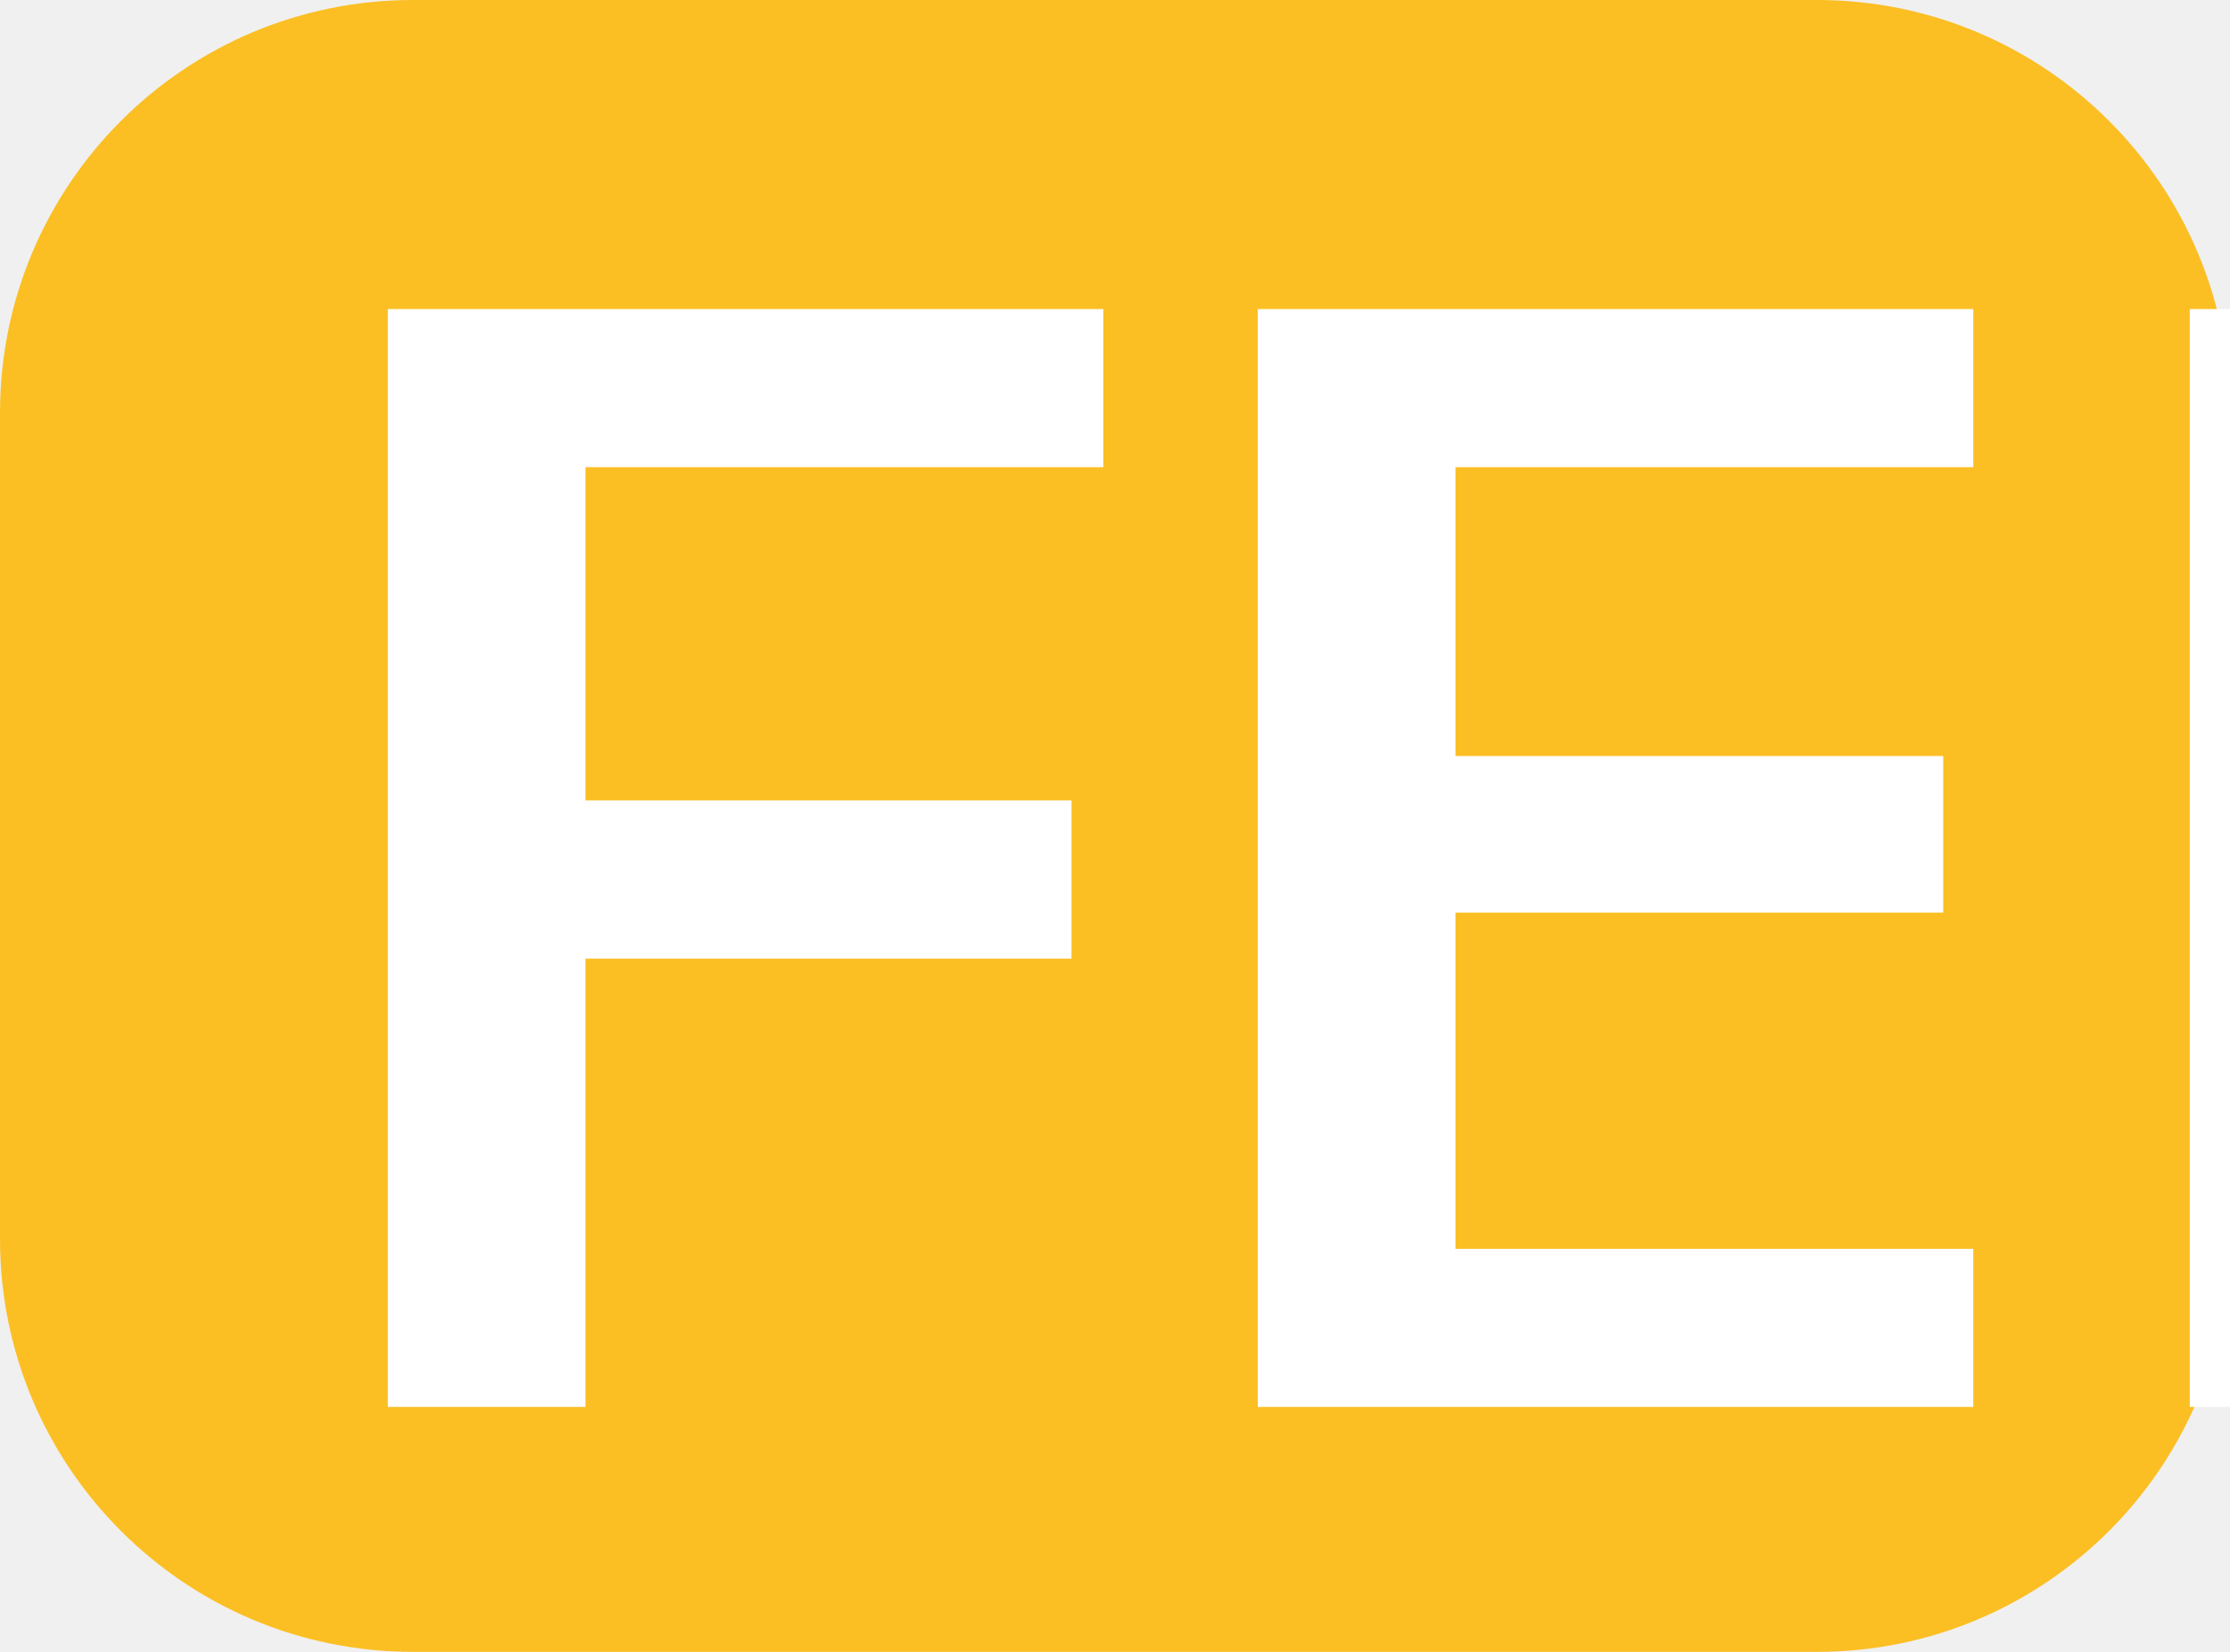
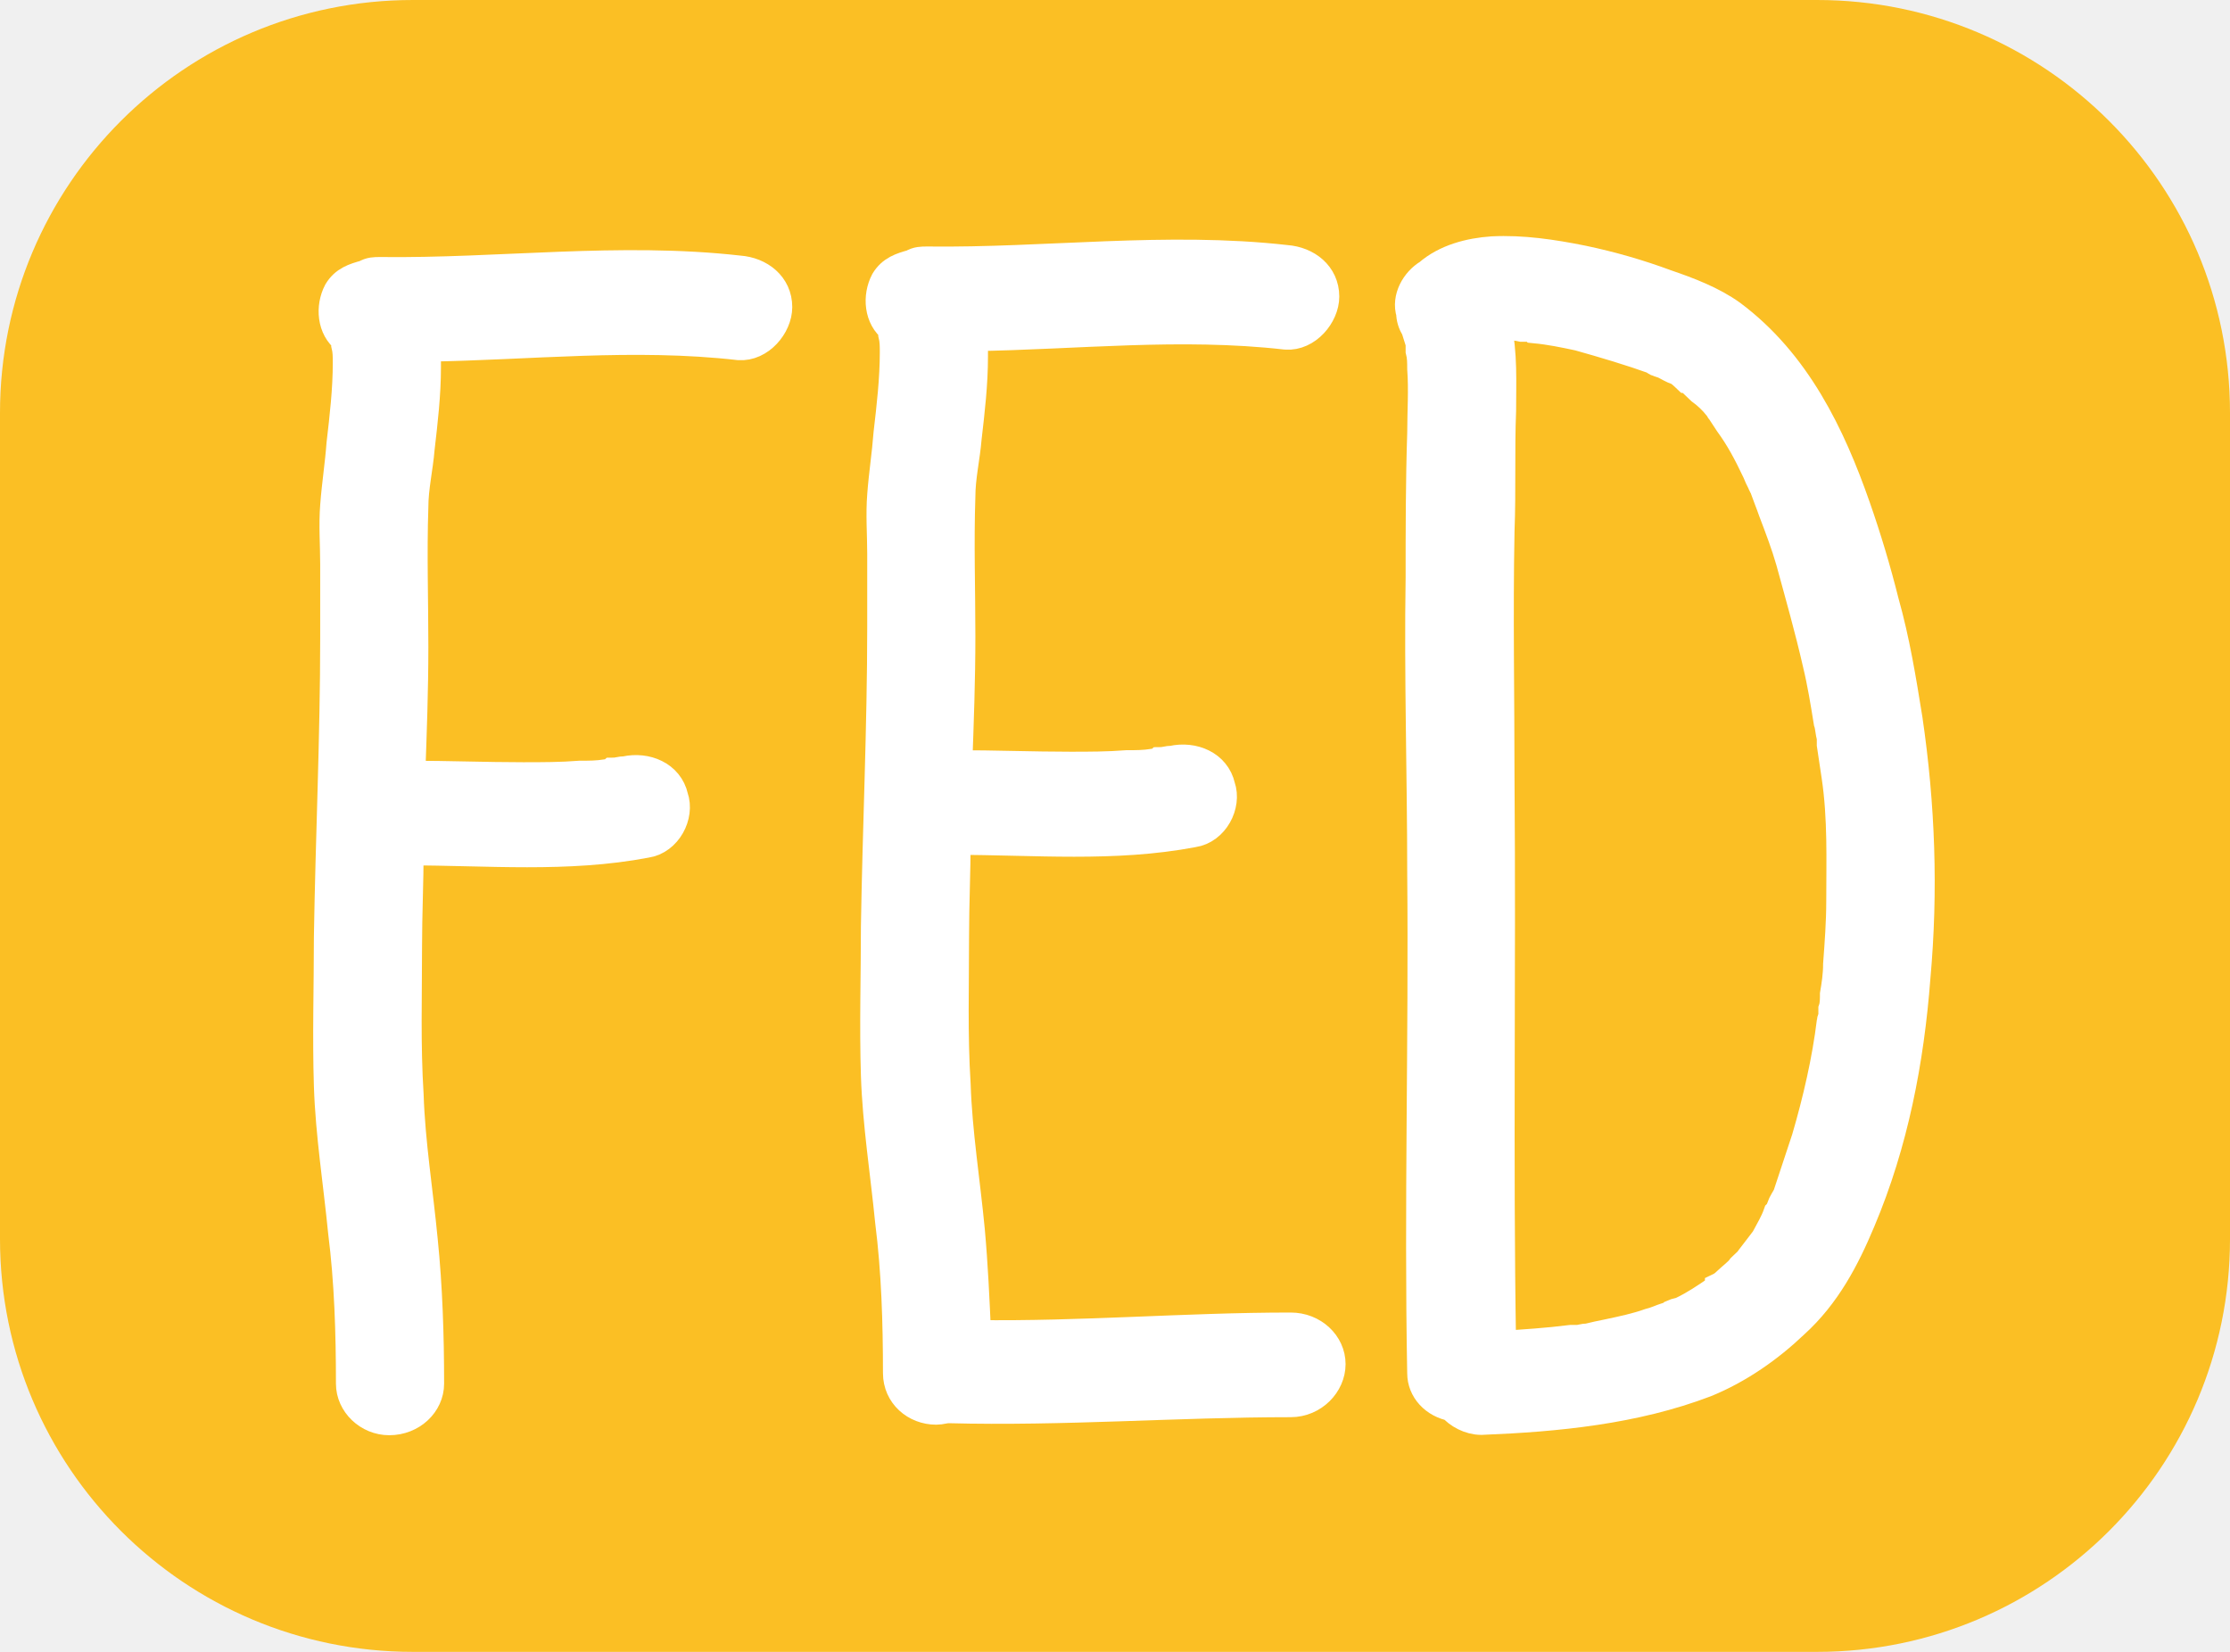
<svg xmlns="http://www.w3.org/2000/svg" enable-background="new -197 317 216 160" version="1.1" viewBox="-197 317 216 160" xml:space="preserve">
  <style type="text/css">
- 	.st0{fill:#FBBF24;}
- 	.st1{display:none;fill:#F2F2F2;stroke:#F2F2F2;stroke-width:4.17;stroke-linejoin:round;stroke-miterlimit:2;}
- 	.st2{fill:#FFFFFF;}
- </style>
-   <path class="st0" d="m19 357c0-22.1-17.9-40-40-40h-136c-22.1 0-40 17.9-40 40v80c0 22.1 17.9 40 40 40h136c22.1 0 40-17.9 40-40v-80z" />
-   <text transform="scale(1.0643 .93961)" x="-162.474" y="480.285" fill="#ffffff" font-family="'Always Together'" font-size="152.55px" font-weight="500" letter-spacing="0px" stroke="#ffffff" stroke-width="4.255" style="line-height:0" xml:space="preserve">
-     <tspan x="-162.474" y="480.285" fill="#ffffff" letter-spacing="0px" stroke-width="4.255" style="line-height:0">FED</tspan>
-   </text>
-   <path class="st1" d="m-122.1 392c0.3-8.3 1-16.5 0.4-24.8-0.4-4.1-1-8.3-2.2-12.3-1.3-3.6-3.4-6.7-6.4-9-2.8-2.1-6.2-2.9-9.5-3.2-3.8-0.3-7.4 0.3-10.8 2-3.4 1.8-6 4.8-8 7.8-1 1.7-1.8 3.4-2.4 5.2-0.6 2-0.8 4.1-1.1 6-0.6 4.6-0.8 9.2-1.1 13.7-0.1 4.6-0.1 9.2-0.1 13.9-0.1 9.2-0.1 18.5 0 27.7 0 4.6-0.1 9.2-0.4 13.9s-0.7 9.2-0.7 14c0 1.8 1.5 3.4 3.5 3.4 1.8 0 3.4-1.5 3.4-3.4 0-5.9 0.6-11.8 1-17.5 0 0 0.1-0.1 0.3-0.1 0.6 0 1.3-0.1 1.8-0.1 1.3-0.1 2.5-0.1 3.8-0.1 2.5 0 5 0 7.7 0.1 4.5 0.3 9.1 0.7 13.7 0.6v7c0 3.6 0 7.1 0.3 10.6 0.1 2 1.4 3.5 3.4 3.5 1.8 0 3.6-1.5 3.5-3.5-0.4-4.5-0.3-9.1-0.3-13.6v-14c-0.2-9.3-0.1-18.6 0.2-27.8zm-21.3 30.2c-4.5-0.3-8.8-0.3-13.2 0.3v-2.9c-0.3-9.2-0.1-18.5 0-27.7 0-4.6-0.1-9.2 0.1-13.9 0.1-4.5 0.6-9.1 1.1-13.7 0-0.6 0.1-1.1 0.1-1.7l0.1-0.1v-0.6c0.1-0.7 0.4-1.5 0.6-2.4 0.1-0.3 0.3-0.7 0.4-1.1l0.1-0.1c0-0.1 0-0.1 0.1-0.3 0.3-0.8 0.7-1.5 1.3-2.4 0.1-0.3 0.4-0.6 0.7-1v-0.1c0.1 0 0.1-0.1 0.3-0.3 0.6-0.6 1.1-1.3 1.8-1.8 0.1-0.1 0.6-0.4 0.7-0.6s0.4-0.3 0.6-0.4c0.4-0.3 0.7-0.4 1.1-0.7 0.1 0 0.3-0.1 0.4-0.1 0.1-0.1 0.3-0.1 0.4-0.3 0.7-0.3 1.3-0.4 2-0.6 0.1 0 0.3 0 0.6-0.1h1.1c0.8-0.1 1.5-0.1 2.4 0h1.1c0.1 0.1 0.3 0.1 0.4 0.1 0.7 0.1 1.4 0.3 2.1 0.6 0.1 0 0.3 0 0.4 0.1 0 0 0.7 0.3 1 0.4 0.4 0.3 0.8 0.4 1.3 0.8 0.1 0 0.6 0.3 0.7 0.4l0.8 0.8c0.1 0.1 0.1 0.3 0.3 0.4 0.1 0.3 0.4 0.6 0.6 0.8s0.4 0.6 0.6 1c0 0.1 0.1 0.3 0.3 0.4v0.1c0.7 1.8 1.1 3.6 1.5 5.5l0.4 2.9c0.1 0.3 0.1 0.4 0.1 0.7 0 0.6 0.1 1.1 0.1 1.7 0.3 2.1 0.3 4.2 0.3 6.2 0.1 4.1-0.1 8.1-0.3 12.2-0.1 4.5-0.3 8.8-0.4 13.2-0.1 8.3-0.3 16.5-0.3 24.8-4.4 0.2-9.1-0.2-13.8-0.5zm68.6-16.8c-3.9-5.6-9.4-9.7-14.1-14.4-1.3-1.1-2.4-2.2-3.4-3.5l-0.6-0.6s-0.4-0.7-0.6-0.8c-0.4-0.7-1-1.4-1.4-2.1l-0.8-1.7v-0.1l-0.1-0.1c-0.1-0.4-0.3-0.8-0.4-1.1-0.4-1.5-0.8-2.9-1.1-4.5-0.1-0.6-0.3-1.1-0.3-1.7 0-0.1-0.1-0.8-0.1-1-0.1-0.4-0.1-0.8-0.1-1.4-0.1-1.5-0.1-3.2-0.1-4.9 0-0.7 0.1-1.5 0.1-2.2 0.1-0.3 0.1-0.6 0.1-0.7 0 0 0.1-0.8 0.1-1.1 0.3-1.5 0.6-3.1 1.1-4.5 0.1-0.4 0.1-0.7 0.3-1.1 0.1-0.1 0.3-0.6 0.3-0.7 0.3-0.6 0.6-1.1 0.8-1.5 0.3-0.6 0.7-1.1 1.1-1.7 0-0.1 0.1-0.3 0.3-0.4 0.3-0.4 0.6-0.8 1-1.1l1.1-1.1c0.3-0.1 0.6-0.3 0.8-0.6 0.1 0 0.7-0.3 0.8-0.4 0.4-0.1 1-0.3 1.4-0.3h0.1s0.1 0 0.1-0.1h1.3c0.6 0 1.1 0 1.5 0.1 0.1 0 0.7 0 0.8 0.1 0.4 0 0.7 0.1 1.1 0.3 0.3 0 0.7 0.1 1 0.3h0.1l0.3 0.3c0.7 0.3 1.4 0.7 2 1.1 0.1 0 0.6 0.3 0.7 0.4s0.4 0.4 0.7 0.6c0.4 0.4 0.8 0.8 1.3 1.4 0 0 0.4 0.4 0.4 0.6 0.3 0.3 0.4 0.7 0.7 1.1 0 0.1 0.1 0.3 0.3 0.4 0.1 0.4 0.1 0.7 0.3 1.1 0.4 1.8 2.4 2.9 4.2 2.4 1.8-0.4 2.9-2.4 2.4-4.2-1-4.1-3.9-7.3-7.3-9.7-3.1-2.1-6.9-3.2-10.6-3.2s-7.1 1.4-9.8 3.8-4.3 5.6-5.7 8.8c-1.1 3.1-1.8 6.4-2.1 9.8-0.3 3.5-0.1 7 0.4 10.5 0.4 3.2 1.3 6.4 2.5 9.4 1.4 3.1 3.5 5.7 5.6 8.3 4.5 4.8 9.9 8.5 14.1 13.6 0.1 0.1 0.3 0.4 0.4 0.6 0 0 0.4 0.6 0.6 0.7 0.4 0.7 1 1.4 1.4 2.2 0.3 0.6 0.7 1.4 1 2.1h0.1c0 0.1 0 0.3 0.1 0.4 0.1 0.6 0.3 1.1 0.6 1.7 0.6 1.8 1.1 3.9 1.4 5.9v0.3c0 0.1 0.1 0.4 0.1 0.4v1.4c0.1 1.1 0.1 2.1 0.1 3.1 0 0.4 0 1-0.1 1.4v0.8c-0.1 1-0.4 2-0.7 2.8-0.1 1-0.4 1.8-0.8 2.8-0.1 0.3-0.3 0.4-0.3 0.7-0.3 0.4-0.6 1-0.8 1.5-0.4 0.7-1 1.4-1.4 2.2-0.3 0.3-0.4 0.6-0.7 0.8-0.1 0.3-0.3 0.4-0.4 0.6-0.4 0.6-1 1.1-1.4 1.5-0.3 0.3-0.6 0.6-0.8 0.7l-0.4 0.4c-0.4 0.3-1 0.7-1.5 1-0.1 0.1-0.3 0.1-0.4 0.3-0.1 0-0.7 0.3-1 0.3-0.6 0.3-1.3 0.4-2 0.6h-0.4c-0.4 0-0.8 0.1-1.3 0.1-0.8 0-1.7 0-2.5-0.1h-0.6l-1.3-0.4c-0.3 0-0.6-0.1-0.8-0.3-0.1 0-0.3-0.1-0.4-0.1-0.3-0.1-0.6-0.3-0.8-0.6-0.1 0-0.1-0.1-0.3-0.1l-0.8-0.8c0-0.1-0.1-0.3-0.1-0.3-0.1-0.3-0.4-0.6-0.6-0.8 0-0.1-0.1-0.4-0.3-0.7 0 0 0-0.1-0.1-0.1l-0.4-1.7c-0.1-0.6-0.3-1.1-0.4-1.8v-0.1c0-0.3-0.1-0.7-0.1-1-0.1-1.3-0.1-2.5-0.1-3.9 0-1.8-1.5-3.4-3.4-3.4-2 0-3.5 1.5-3.5 3.4 0 3.1 0.3 6.3 1.1 9.4 0.8 3.2 2.7 5.9 5.5 7.8 2.8 2.1 6.7 2.7 10.2 2.7 3.4-0.1 6.7-1 9.5-2.9 2.9-2 5.2-4.8 7.1-7.7 2.5-3.6 3.8-7.8 4.3-12.3 0.6-4.1 0.1-8.4-0.8-12.3-0.9-4.2-2.3-7.8-4.4-11.1zm58.6 25c-1.8-0.3-3.5 0.8-4.1 2.5-0.1 0.7-0.3 1.3-0.6 2 0 0-0.3 0.7-0.3 0.8-0.3 0.4-0.4 0.7-0.7 1.1-0.1 0.7-0.6 1.4-1 2-0.1 0.1-0.1 0.3-0.3 0.3v0.1c-0.3 0.3-0.6 0.6-0.7 1-0.4 0.6-1 1-1.5 1.5-0.1 0-0.3 0.1-0.4 0.3-0.3 0.1-0.7 0.4-1 0.7-0.3 0.1-0.4 0.1-0.4 0.3 0 0-0.6 0.3-0.8 0.3-0.3 0.1-0.7 0.3-1 0.3-0.1 0-0.4 0.1-0.6 0.3h-2.4c-0.1 0-0.3-0.1-0.4-0.1-0.4 0.1-1 0-1.4-0.1-1.4-0.4-2.9-0.7-4.3-1.3-0.1 0-0.7-0.1-0.8-0.3-0.4-0.1-0.7-0.3-1-0.6-0.4-0.1-0.7-0.4-1-0.6l-0.4-0.4c-0.4-0.1-0.7-0.4-1-0.7-0.1-0.1-0.1-0.3-0.3-0.3-0.1-0.4-0.4-0.7-0.6-1.1 0 0 0-0.1-0.1-0.1 0-0.1-0.1-0.4-0.1-0.6-0.8-1.8-1.4-3.6-1.8-5.6-0.3-1-0.4-2-0.6-2.8-0.1-0.3-0.1-0.6-0.1-0.7l-0.1-0.1c-0.1-0.6-0.1-1-0.3-1.5-0.7-4.3-1-8.7-1.1-13-0.6-9-0.7-17.9-0.1-26.9 0.1-1.1 0.3-2.2 0.3-3.2v-0.3c0-0.1 0.1-0.4 0.1-0.7 0.1-0.7 0.1-1.3 0.1-2 0.3-2.2 0.6-4.3 0.8-6.6 0.4-4.1 1-7.8 2-11.6 0.1-0.4 0.3-0.8 0.6-1.3 0-0.3 0.1-0.4 0.3-0.6 0.3-1.1 0.7-2 1.3-2.8 0.3-0.8 0.8-1.5 1.3-2.4 0.1 0 0.1 0 0.1-0.1 0.1-0.1 0.3-0.3 0.4-0.6 0.4-0.4 0.6-0.7 0.8-1s0.7-0.6 1-0.8c0-0.1 0.1-0.1 0.3-0.3 0.7-0.6 1.4-1 2.1-1.4 0.1 0 0.1-0.1 0.1-0.1 0.4-0.1 0.7-0.1 1.1-0.3 0.3-0.3 0.7-0.3 1.1-0.4h0.6c0.7-0.1 1.4-0.1 2.1-0.1h0.4c0.1 0 0.6 0 0.7 0.1 0.6 0 1.1 0.3 1.7 0.3h0.3c0.4 0.3 0.7 0.4 1 0.6 0.1 0.1 0.3 0.1 0.4 0.3 0.1 0 0.4 0.3 0.4 0.4 0.3 0.1 0.4 0.3 0.7 0.4 0 0.1 0.1 0.1 0.1 0.3 0.1 0.3 0.3 0.4 0.4 0.7 0 0.1 0 0.1 0.1 0.3 0.1 0.3 0.3 0.7 0.3 1v0.4c0.3 2 1.7 3.5 3.6 3.4 1.8-0.1 3.5-1.7 3.2-3.6-0.4-4.1-2.7-7.6-6.2-9.5-3.2-1.8-7.1-2.2-10.6-1.7-2.1 0.4-3.9 1.1-5.6 2-1.7 1-3.1 2.1-4.2 3.5-2.9 3.1-4.9 6.9-6.3 10.9-1.1 3.5-1.7 7.4-2.2 11.2-0.6 4.6-1.1 9.4-1.4 14-0.7 9.1-0.7 18.1-0.3 27 0.4 8.5 1.1 17.4 3.8 25.6 0.6 1.7 1.4 3.8 2.5 5.5 1.3 1.5 2.7 2.8 4.5 3.8 1.5 1.1 3.4 1.5 5.2 2.2 1.5 0.4 3.2 1 4.9 1.1 2.4 0.3 4.9 0.1 7.4-0.7 2.2-0.6 4.2-2 6-3.6 3.4-2.9 5.5-7.4 6.6-11.8 0.4-1.9-0.7-3.8-2.6-4.2z" />
-   <style type="text/css">
- 	.st0{fill:#FBBF24;}
- 	.st1{display:none;fill:#F2F2F2;stroke:#F2F2F2;stroke-width:4.17;stroke-linejoin:round;stroke-miterlimit:2;}
- 	.st2{fill:#FFFFFF;}
- </style>
+         .st1{display:none;fill:#f2f2f2;stroke:#f2f2f2;stroke-width:4.17;stroke-linejoin:round;stroke-miterlimit:2}.st2{fill:#fff}
+     </style>
+   <path d="m19 357c0-22.1-17.9-40-40-40h-136c-22.1 0-40 17.9-40 40v80c0 22.1 17.9 40 40 40h136c22.1 0 40-17.9 40-40z" fill="#fbbf24" />
+   <g fill="#fff" stroke="#fff" stroke-width="3">
+     <path d="M-125.423 343.25c-11.597-1.311-23.194.29-34.79.145-.458 0-.916 0-1.374.292-1.068.29-1.984.582-2.594 1.602-.763 1.456-.61 3.495.763 4.514v.583c.152.582.152 1.165.152 1.747 0 2.622-.305 5.243-.61 7.865-.152 2.039-.458 3.932-.61 5.97-.153 1.894 0 3.787 0 5.68v7.137c0 9.758-.458 19.37-.61 28.982 0 4.806-.153 9.612 0 14.418.152 4.66.915 9.466 1.373 14.126.61 4.806.763 9.758.763 14.71 0 1.893 1.678 3.495 3.662 3.495 2.136 0 3.815-1.602 3.815-3.495 0-4.66-.153-9.321-.61-13.836-.459-4.806-1.221-9.466-1.374-14.127-.305-4.806-.153-9.612-.153-14.418 0-3.058.153-6.262.153-9.32 7.63 0 15.412.728 23.041-.729 1.984-.29 3.204-2.621 2.594-4.369-.458-2.039-2.594-2.912-4.578-2.475-.457 0-.763.145-1.22.145-.153.146-.458.146-.61.146-.916.145-1.68.145-2.595.145-1.83.146-3.662.146-5.493.146-3.662 0-7.324-.146-10.986-.146.152-4.223.305-8.3.305-12.524 0-4.515-.153-9.03 0-13.544 0-1.894.457-3.787.61-5.68.305-2.622.61-5.243.61-7.865v-2.039c10.071-.145 20.142-1.31 30.366-.145 1.984.145 3.662-1.893 3.662-3.641 0-2.039-1.678-3.35-3.662-3.495z" aria-label="F" />
+     <path d="M-71.98 445.632c-10.224 0-20.295.874-30.518.728-.153-3.495-.306-6.845-.61-10.194-.459-4.806-1.222-9.467-1.374-14.127-.305-4.806-.153-9.612-.153-14.418 0-3.058.153-6.262.153-9.32 7.63 0 15.412.727 23.041-.729 1.984-.291 3.204-2.621 2.594-4.37-.458-2.038-2.594-2.912-4.578-2.475-.457 0-.763.146-1.22.146-.153.145-.458.145-.61.145-.916.146-1.68.146-2.595.146-1.83.146-3.662.146-5.493.146-3.662 0-7.324-.146-10.987-.146.153-4.223.306-8.301.306-12.525 0-4.514-.153-9.03 0-13.544 0-1.893.457-3.786.61-5.68.305-2.621.61-5.243.61-7.864v-2.039c10.071-.146 20.142-1.31 30.366-.146 1.984.146 3.662-1.893 3.662-3.64 0-2.04-1.678-3.35-3.662-3.496-11.597-1.31-23.194.291-34.79.146-.459 0-.916 0-1.374.291-1.068.291-1.984.583-2.594 1.602-.763 1.456-.61 3.495.763 4.515v.582c.152.583.152 1.165.152 1.748 0 2.621-.305 5.243-.61 7.864-.153 2.04-.458 3.933-.61 5.971-.153 1.894 0 3.787 0 5.68v7.136c0 9.758-.458 19.37-.61 28.982 0 4.806-.153 9.612 0 14.418.152 4.66.915 9.467 1.373 14.127.61 4.806.763 9.758.763 14.71 0 2.038 1.678 3.494 3.662 3.494.458 0 .763-.145 1.22-.145 10.987.291 22.126-.583 33.113-.583 2.136 0 3.814-1.747 3.814-3.64 0-1.894-1.678-3.496-3.814-3.496z" aria-label="E" />
+     <path transform="scale(1.0236 .97695)" d="M-12.032 395.773c-.596-3.876-1.193-7.752-2.236-11.628a110.98 110.98 0 0 0-2.684-9.392c-2.385-7.155-5.664-14.31-11.776-19.08-1.79-1.343-4.025-2.237-6.112-2.982a53.105 53.105 0 0 0-7.901-2.386c-2.833-.596-5.665-1.043-8.497-.894-2.087.15-4.323.745-5.963 2.236-1.193.745-2.087 2.385-1.64 3.876 0 .447.149 1.044.447 1.49.15.448.298 1.044.447 1.491v.746c.15.596.15 1.192.15 1.789.149 2.087 0 4.323 0 6.41-.15 4.77-.15 9.54-.15 14.31-.149 9.69.15 19.53.15 29.22.149 16.546-.299 33.093 0 49.64 0 1.64 1.192 2.982 2.832 3.28.596.745 1.64 1.342 2.683 1.342 7.156-.298 14.46-1.044 21.169-3.727 3.13-1.342 5.962-3.429 8.348-5.814 2.981-2.832 4.77-6.41 6.26-10.137 3.131-7.752 4.622-15.95 5.218-24.15.746-8.646.447-17.143-.745-25.64zm-6.112 18.038c0 2.087-.15 4.174-.298 6.26 0 1.044-.15 2.088-.298 2.982 0 .447 0 1.044-.15 1.49v.746c0 .15-.149.298-.149.447-.447 3.876-1.341 7.901-2.385 11.628-.596 1.938-1.192 3.727-1.789 5.665-.149.298-.447.745-.596 1.192v.15c0 .149-.149.298-.298.447-.298.894-.745 1.64-1.193 2.534-.447.596-.745 1.043-1.192 1.64 0 .149-.15.149-.15.298l-.894.894c-.298.448-.894.895-1.341 1.342-.15.15-.448.447-.746.596 0 .15-.149.15-.149.298h-.149c-1.043.746-2.087 1.491-3.28 2.087-.298.15-.596.15-.894.299-.149.149-.447.298-.596.298-.447.149-1.044.447-1.64.596-1.193.447-2.534.745-3.876 1.044-.745.149-1.342.298-1.938.447-.447 0-.745.149-1.043.149h-.597c-2.236.298-4.472.447-6.708.596-.298-18.634 0-37.268-.149-56.051 0-8.2-.15-16.547 0-24.746.149-4.025 0-8.05.149-11.926 0-2.833.15-5.665-.447-8.497h.745c.596 0 1.193 0 1.79.149h.894c.149 0 .298.149.298.149 1.49.149 2.832.447 4.174.745 2.534.745 4.92 1.49 7.304 2.385 0 .15.15.15.15.15.297.148.447.148.745.297.298.15.745.448 1.192.597.298.149.597.447.895.745.149 0 .298.15.447.298l.894.895a8.543 8.543 0 0 1 1.64 1.64c.15.149.15.298.298.447.298.447.448.745.746 1.192 1.043 1.491 1.789 2.982 2.534 4.622.149.298.298.745.447 1.043l.15.15c0 .148 0 .297.148.446.298.895.597 1.64.895 2.535.596 1.64 1.192 3.28 1.64 4.919.894 3.429 1.788 6.708 2.534 10.137.447 1.938.745 3.876 1.043 5.814.15.447.15 1.043.298 1.49v.746l.448 3.13c.596 4.175.447 8.349.447 12.374z" aria-label="D" />
+   </g>
</svg>
